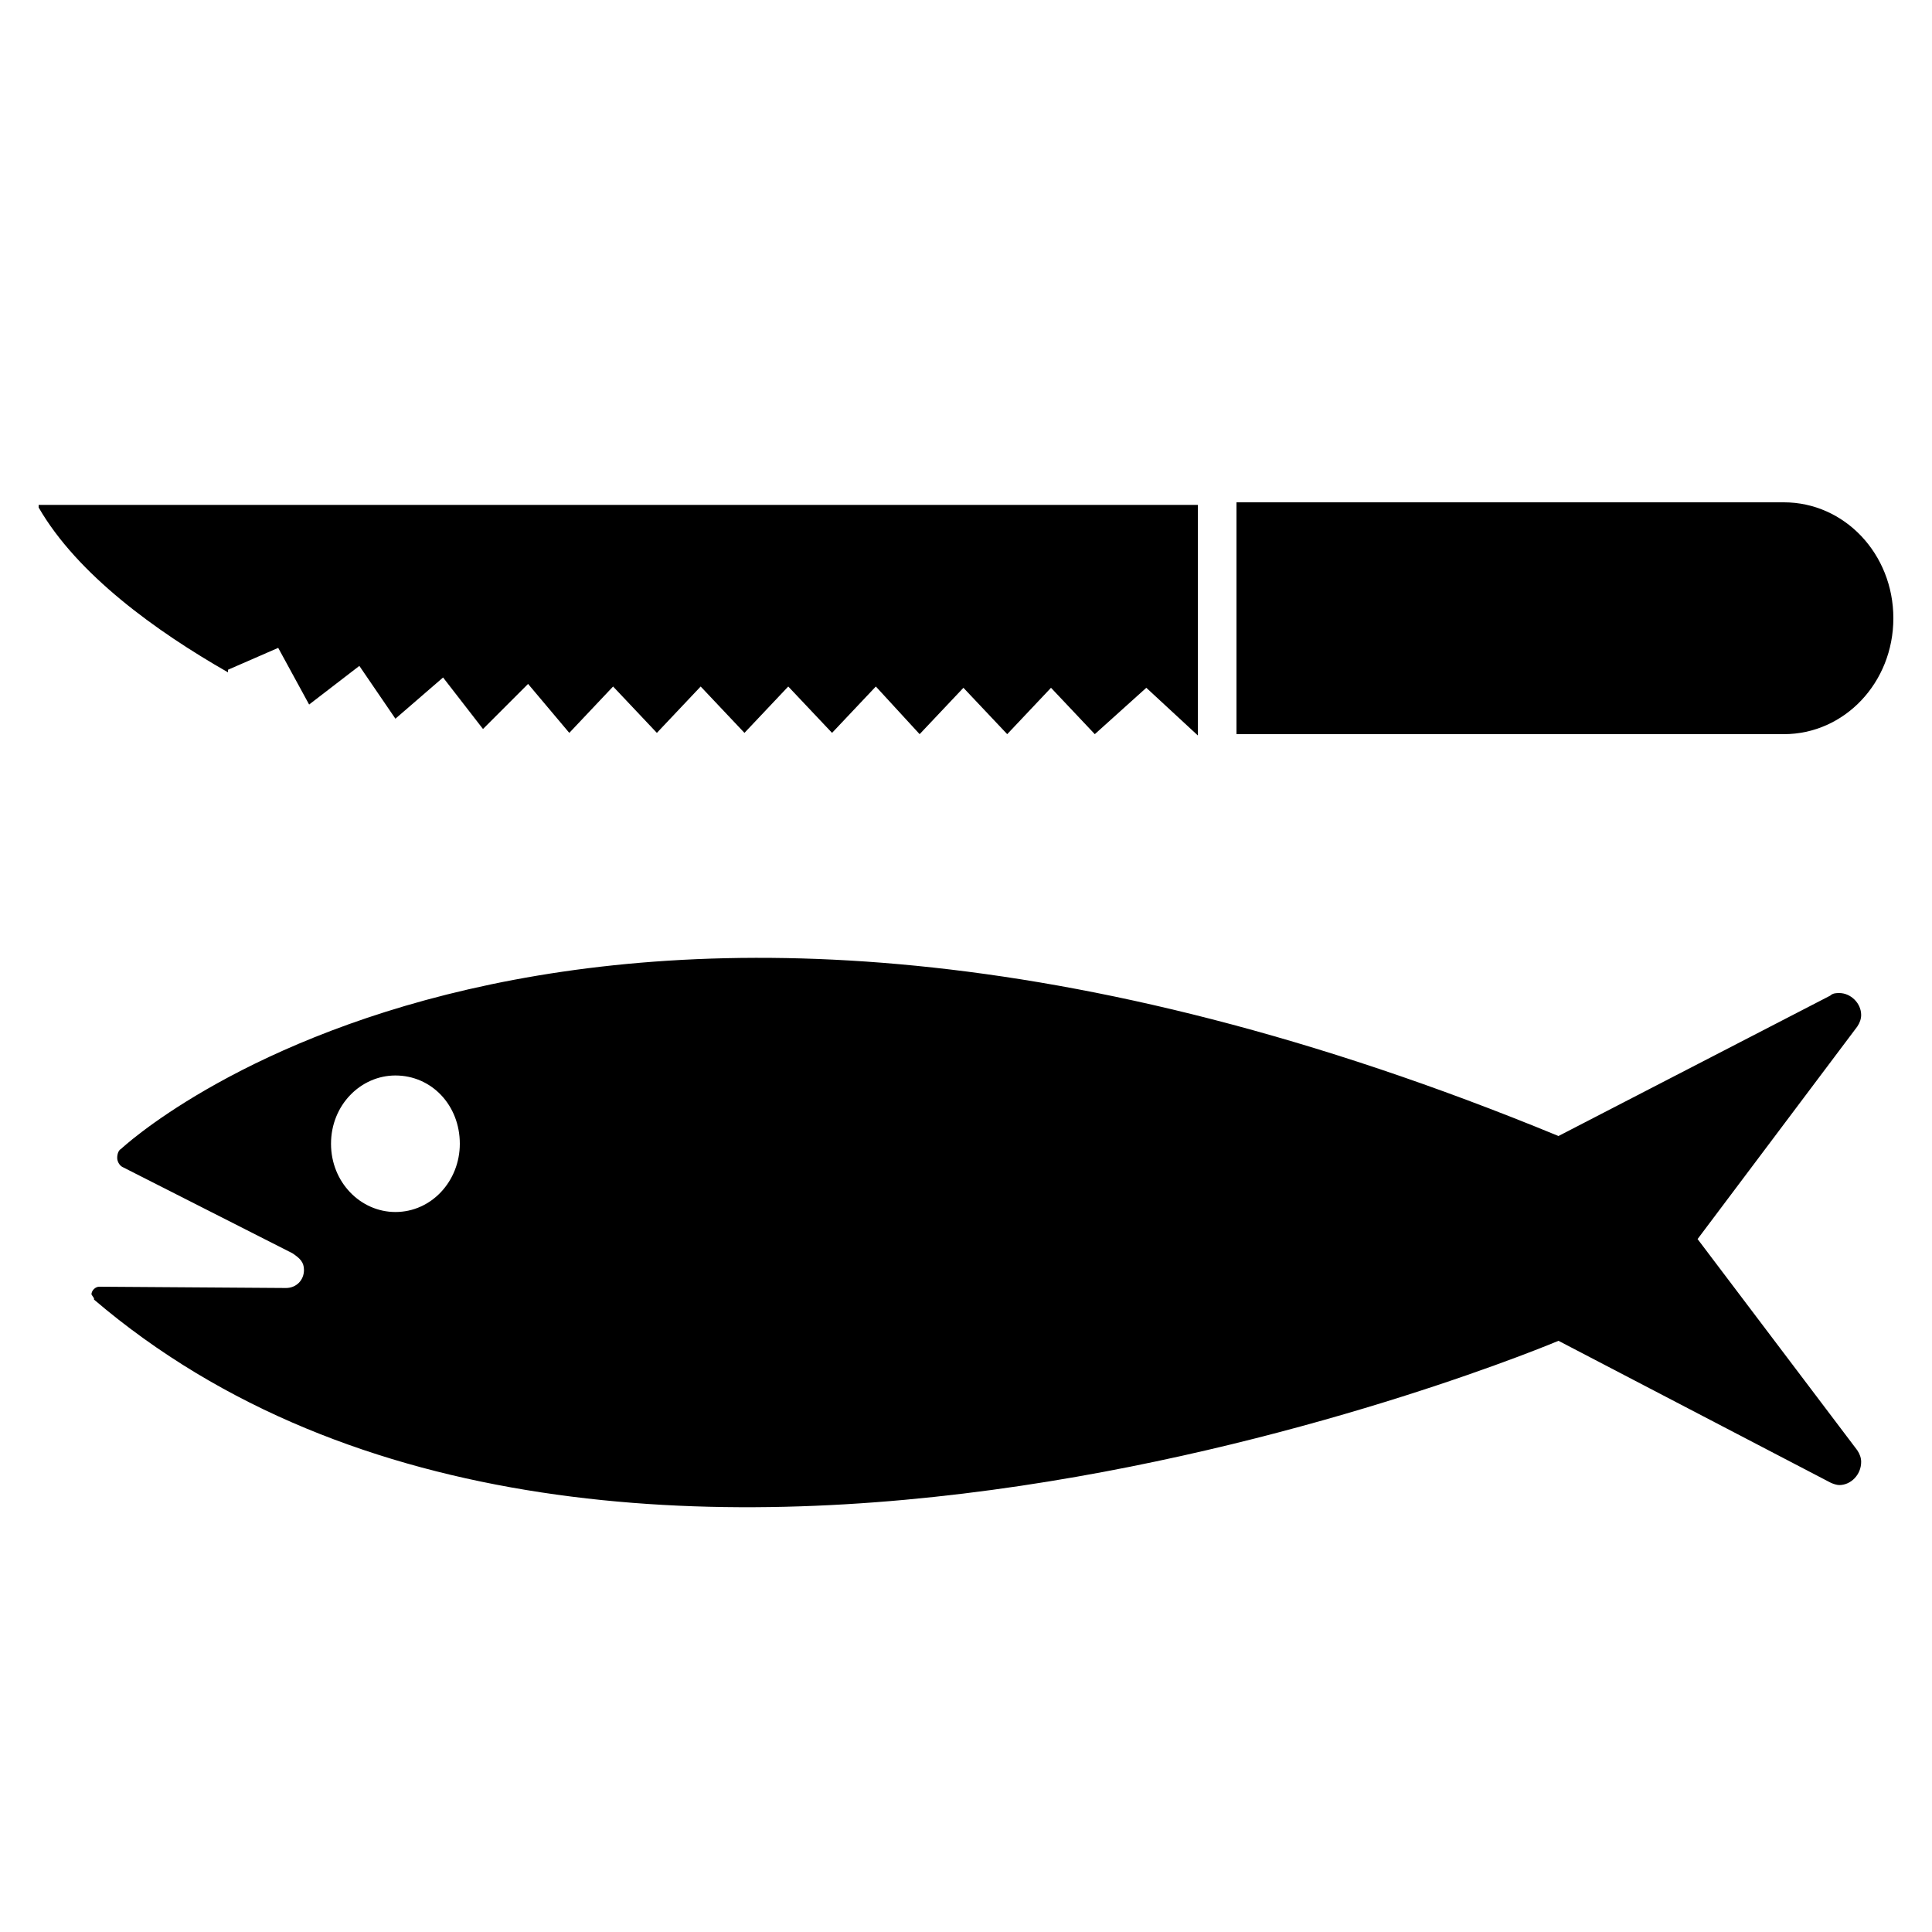
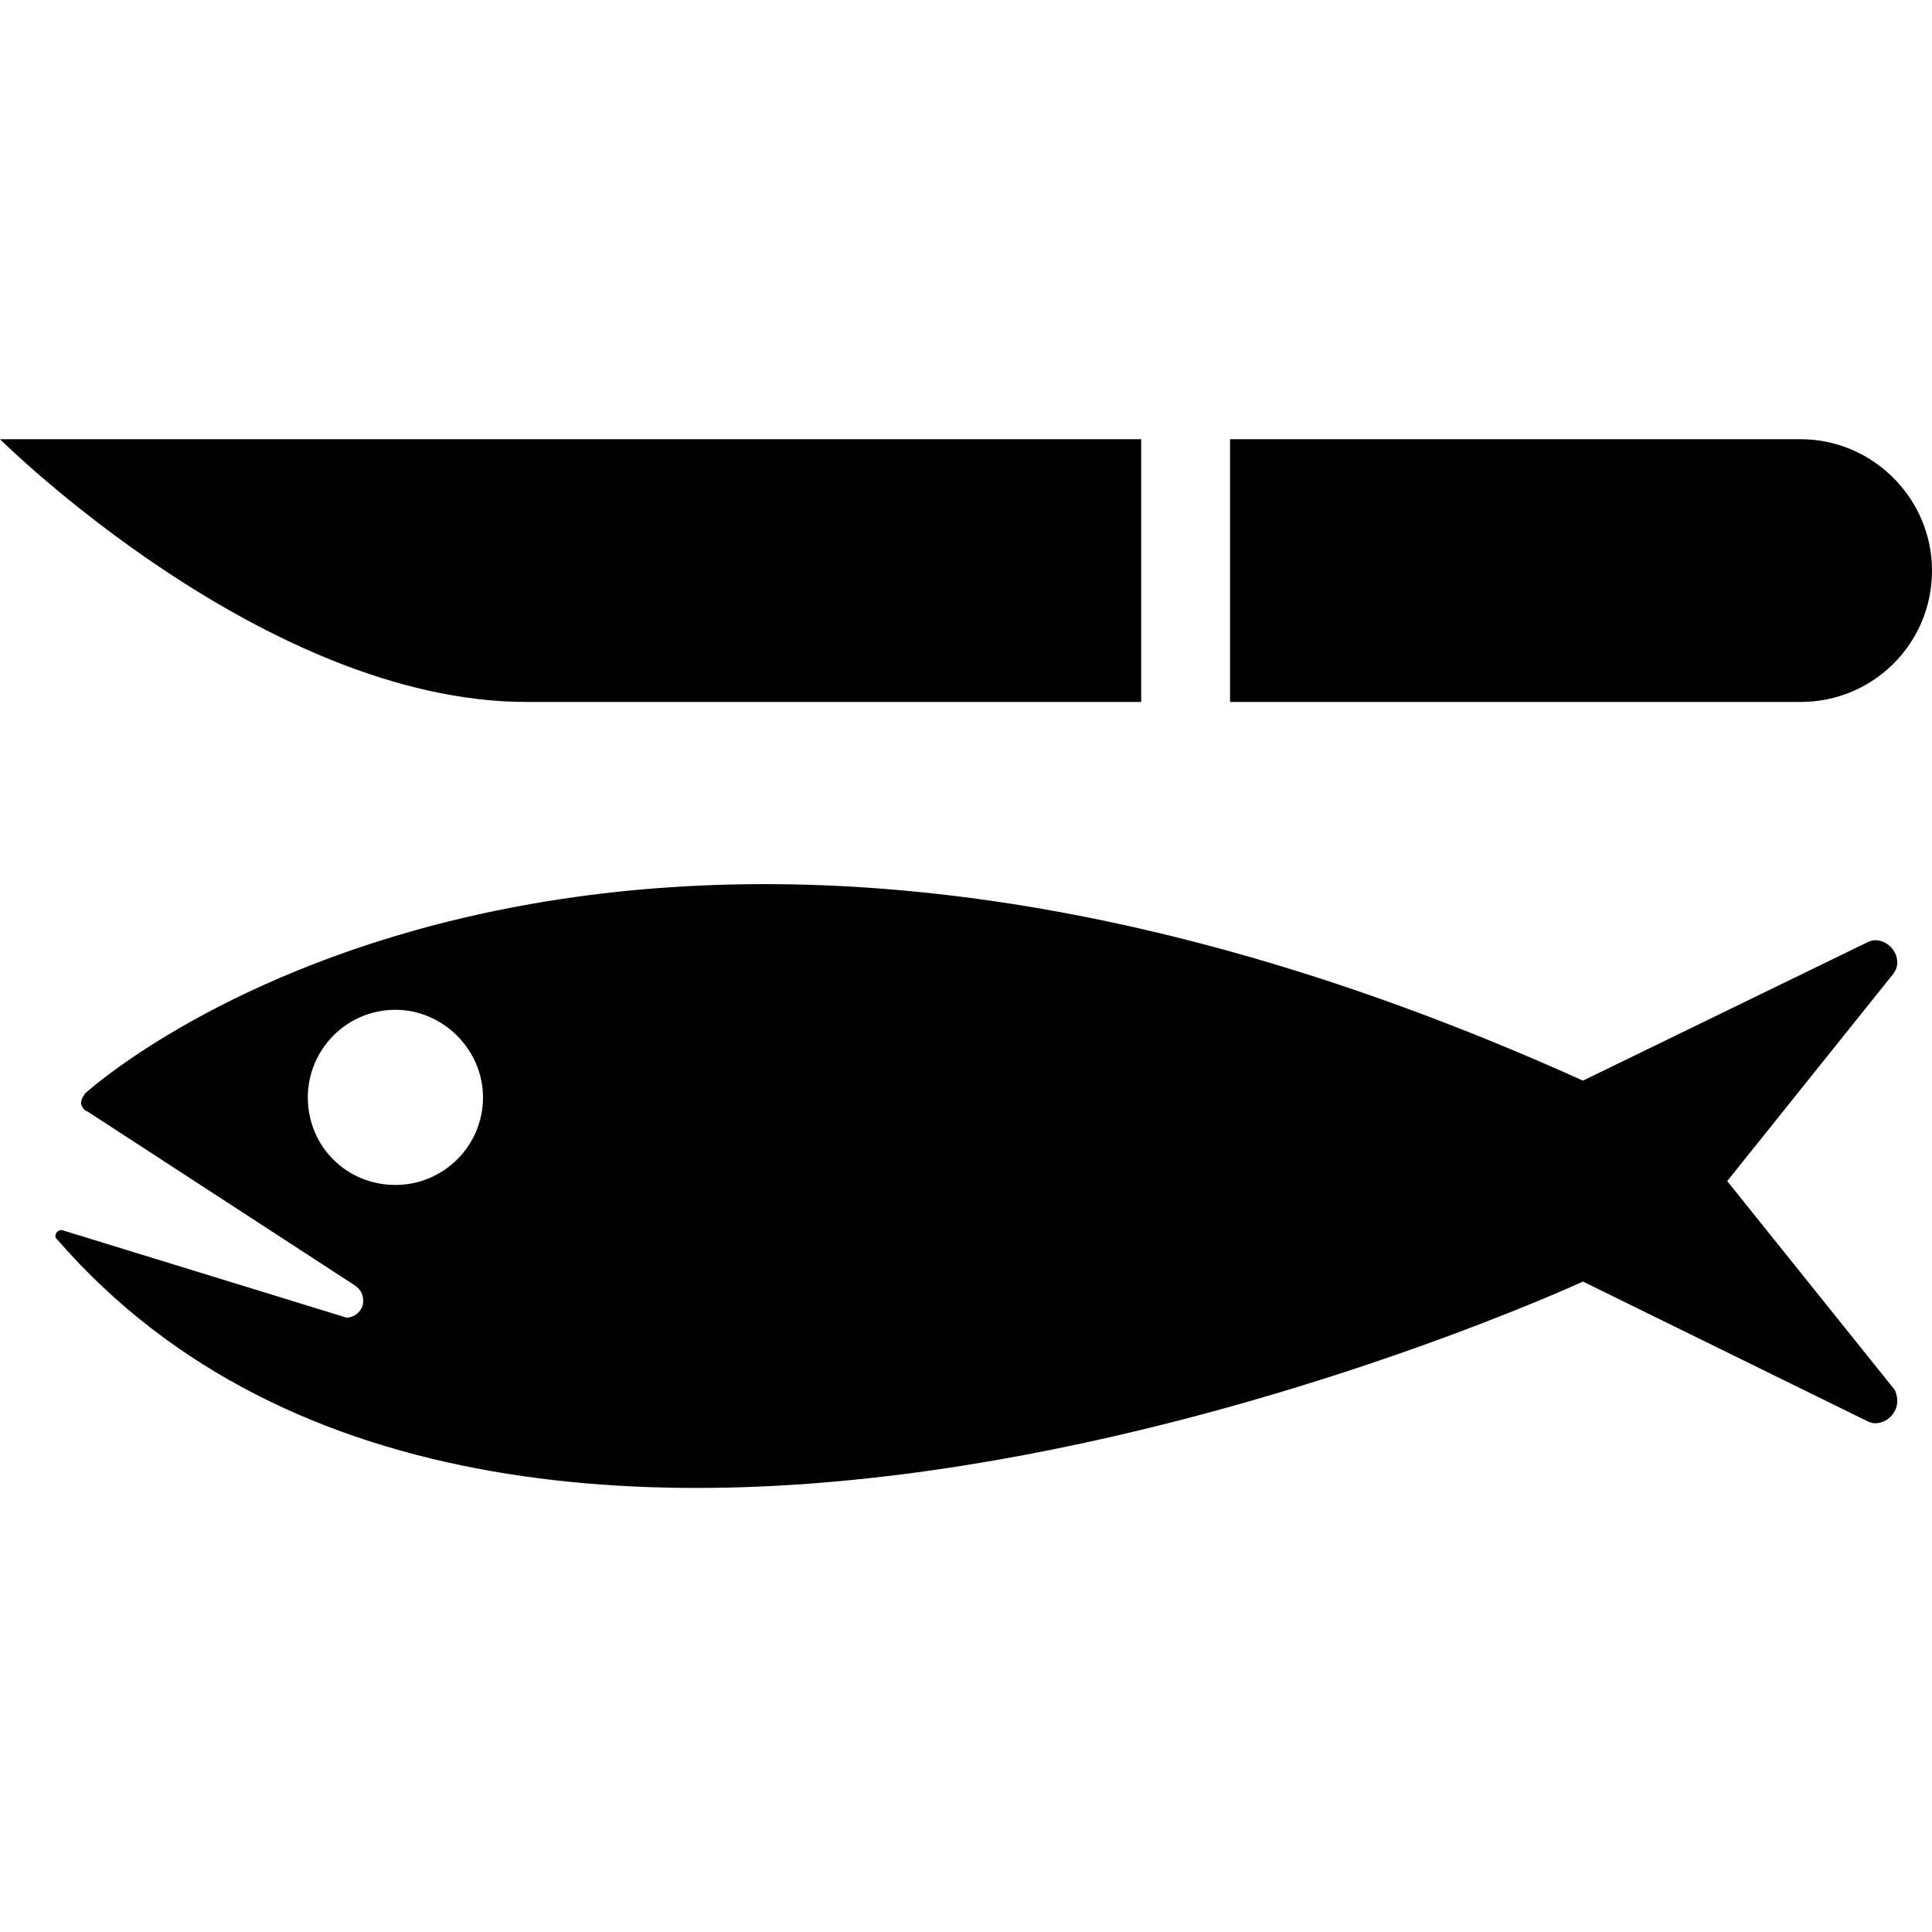
<svg xmlns="http://www.w3.org/2000/svg" viewBox="0 0 15 15" version="1.1">
-   <path d="M0.73 10.08L0.71 10.05C0.71 10.02 0.74 9.99 0.77 9.99L2.22 10C2.3 10 2.36 9.94 2.36 9.86C2.36 9.8 2.33 9.77 2.27 9.73L0.95 9.06C0.93 9.05 0.91 9.02 0.91 8.99C0.91 8.96 0.92 8.93 0.94 8.92C0.94 8.92 4.41 5.65 12.1 8.82L14.21 7.73C14.23 7.71 14.26 7.71 14.28 7.71C14.37 7.71 14.45 7.79 14.45 7.88C14.45 7.91 14.44 7.94 14.42 7.97L13.18 9.62L14.42 11.26C14.44 11.29 14.45 11.32 14.45 11.35C14.45 11.45 14.37 11.53 14.28 11.53C14.26 11.53 14.23 11.52 14.21 11.51L12.1 10.41C12.1 10.41 4.75 13.52 0.73 10.09L0.73 10.08ZM3.07 9.41C3.35 9.41 3.57 9.17 3.57 8.88C3.57 8.58 3.35 8.35 3.07 8.35C2.8 8.35 2.57 8.58 2.57 8.88C2.57 9.18 2.8 9.41 3.07 9.41L3.07 9.41ZM9.6 3.9L9.6 5.7L13.85 5.7C14.32 5.7 14.7 5.3 14.7 4.8C14.7 4.3 14.32 3.9 13.85 3.9L9.6 3.9ZM1.77 5.2L2.16 5.03L2.4 5.47L2.79 5.17L3.07 5.58L3.44 5.26L3.75 5.66L4.1 5.31L4.42 5.69L4.76 5.33L5.1 5.69L5.44 5.33L5.78 5.69L6.12 5.33L6.46 5.69L6.8 5.33L7.14 5.7L7.48 5.34L7.82 5.7L8.16 5.34L8.5 5.7L8.9 5.34L9.3 5.71L9.3 3.92L0.3 3.92L0.3 3.94C0.6 4.46 1.21 4.9 1.77 5.22L1.77 5.2Z" />
+   <path d="M13.41 9.17L14.7 7.56C14.72 7.53 14.73 7.51 14.73 7.47C14.73 7.38 14.65 7.3 14.56 7.3C14.53 7.3 14.51 7.31 14.49 7.32L12.29 8.39C4.56 4.9 0.66 8.49 0.66 8.49C0.65 8.51 0.63 8.53 0.63 8.56C0.63 8.59 0.65 8.62 0.68 8.63L2.74 9.97C2.79 10 2.82 10.04 2.82 10.1C2.82 10.17 2.76 10.23 2.69 10.23L0.48 9.55C0.45 9.55 0.43 9.57 0.43 9.6C0.43 9.61 0.44 9.62 0.45 9.63C4.05 13.76 12.29 9.95 12.29 9.95L14.49 11.03C14.51 11.04 14.53 11.05 14.56 11.05C14.65 11.05 14.73 10.97 14.73 10.88C14.73 10.84 14.72 10.81 14.71 10.79L13.41 9.17ZM3.07 9.2C2.69 9.2 2.39 8.9 2.39 8.52C2.39 8.15 2.69 7.84 3.07 7.84C3.44 7.84 3.75 8.15 3.75 8.52C3.75 8.9 3.44 9.2 3.07 9.2Z" />
+   <path d="M13.98 3.41L9.55 3.41L9.55 5.45L13.98 5.45C14.54 5.45 15 5 15 4.43C15 3.87 14.54 3.41 13.98 3.41Z" />
+   <path d="M4.09 5.45C5.45 5.45 8.86 5.45 8.86 5.45L8.86 3.41L0 3.41C0 3.41 2.05 5.45 4.09 5.45Z" />
</svg>
